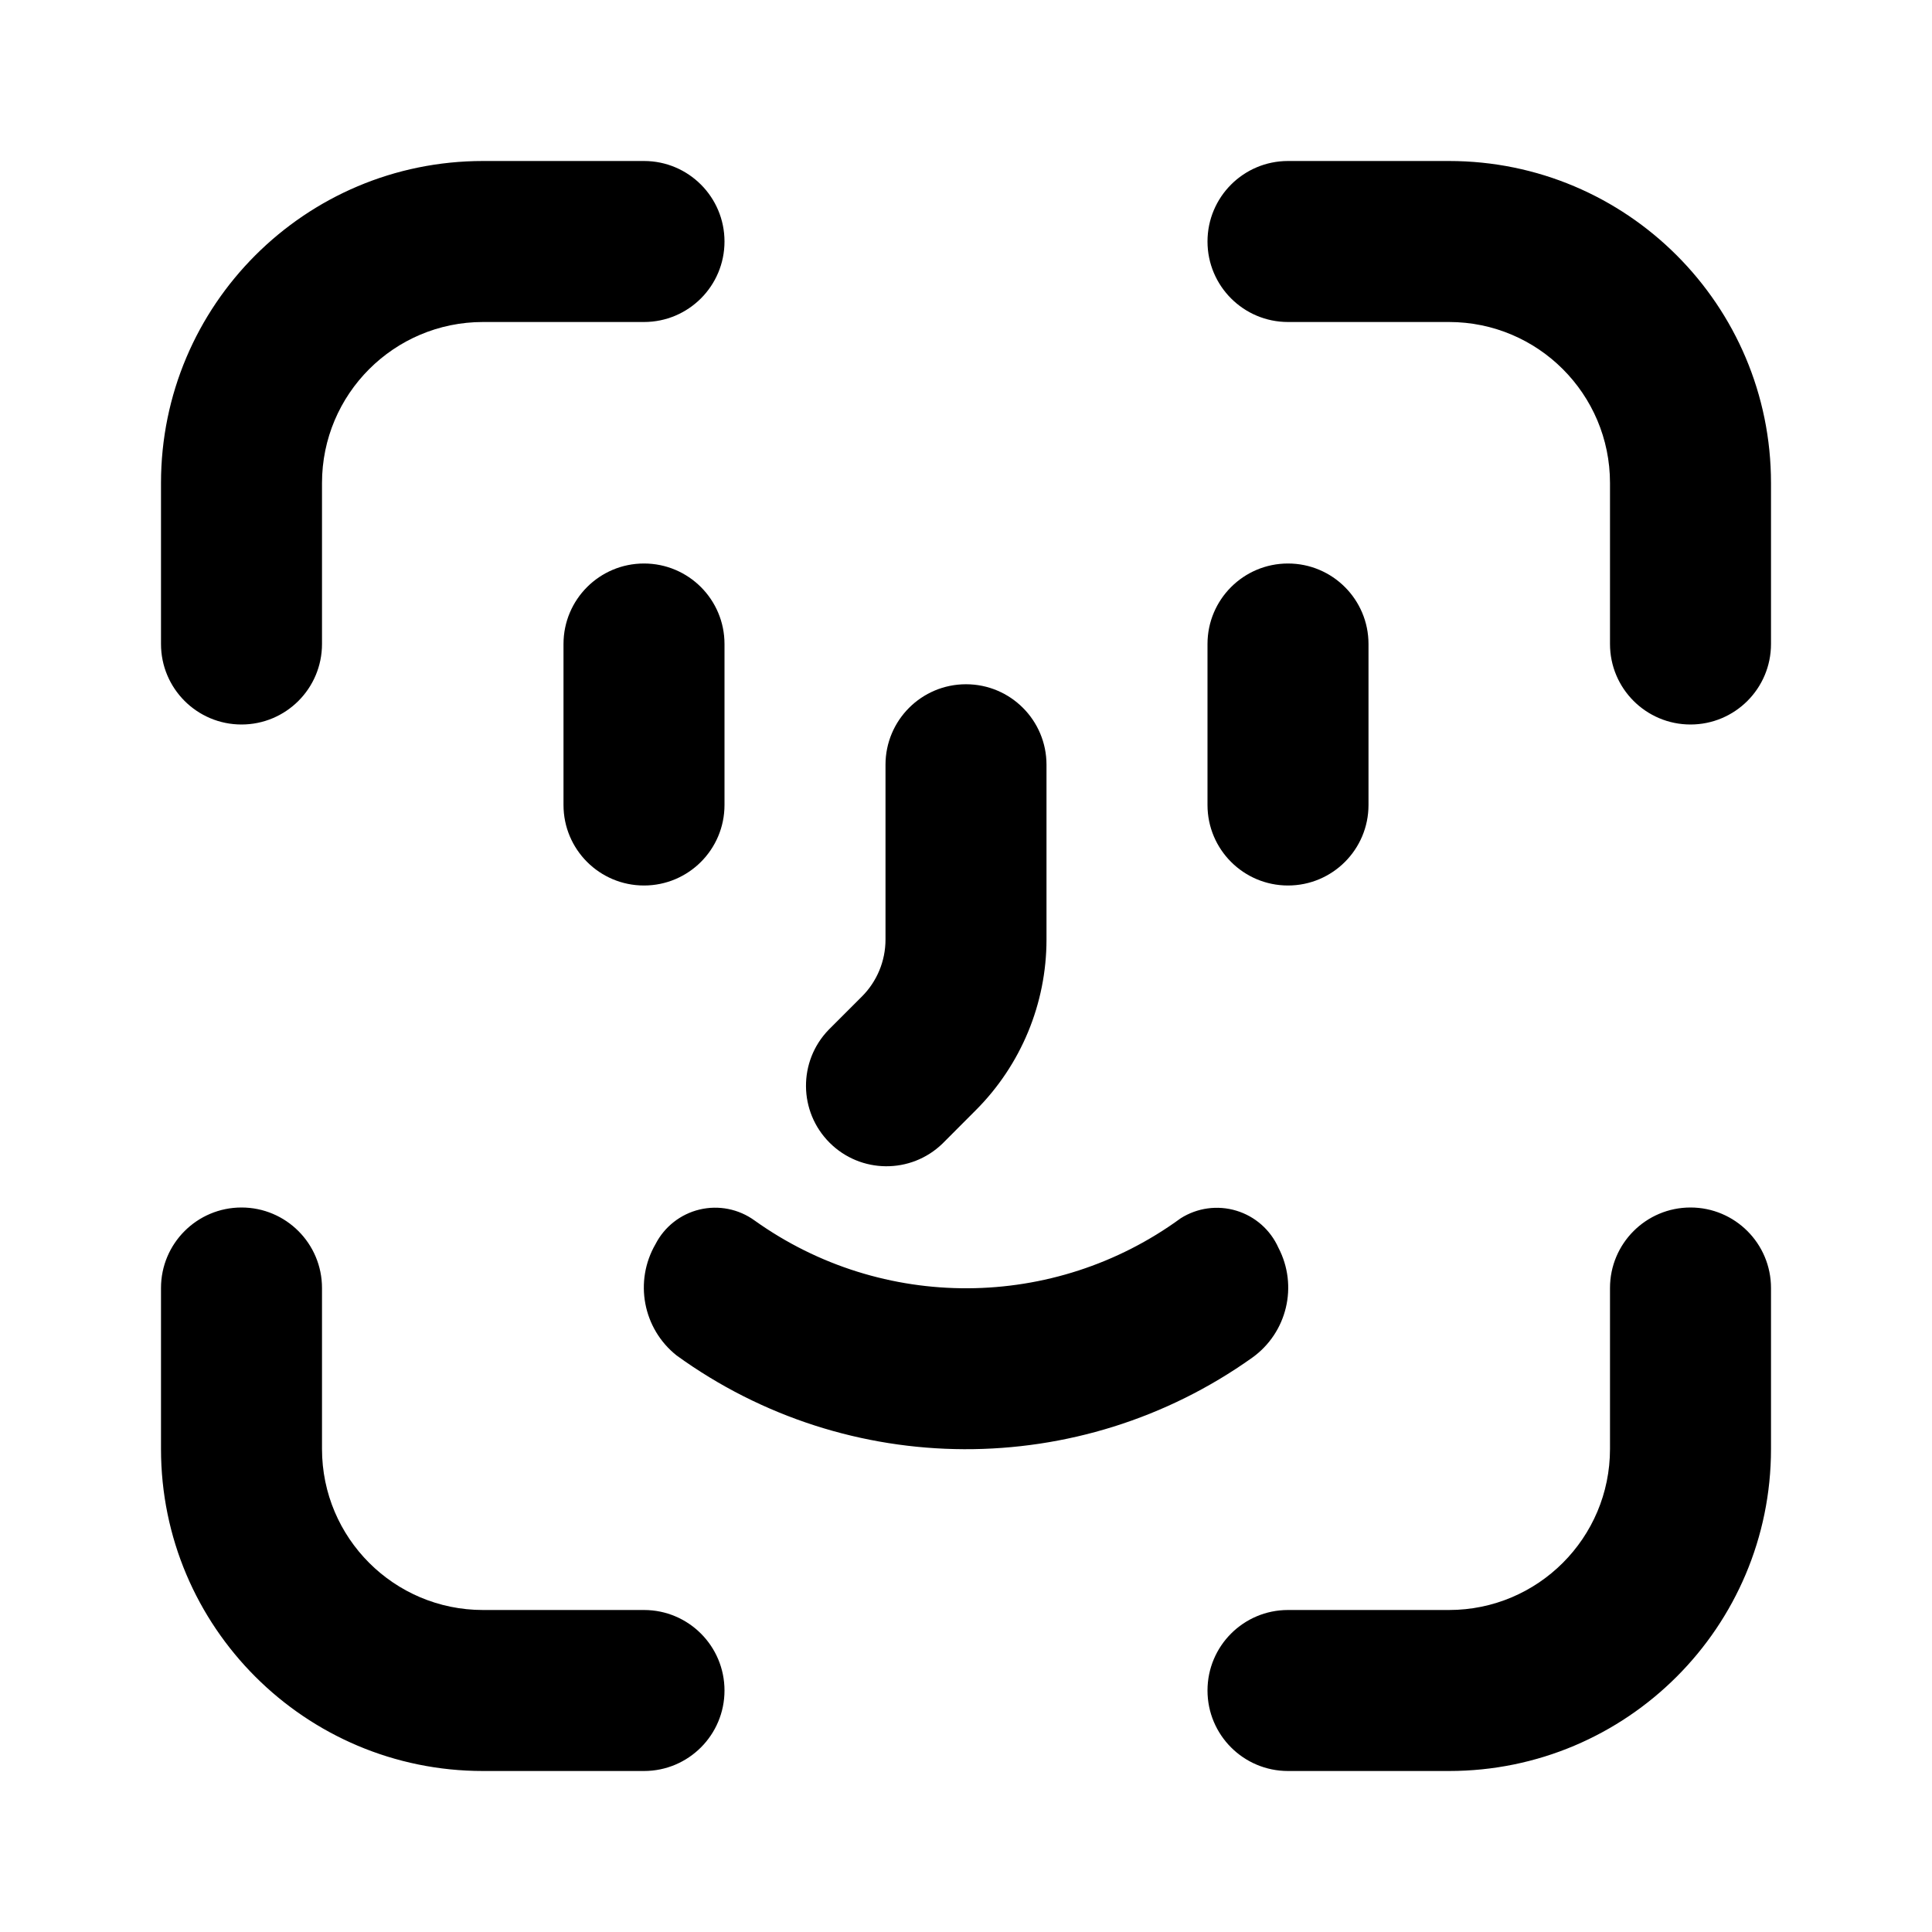
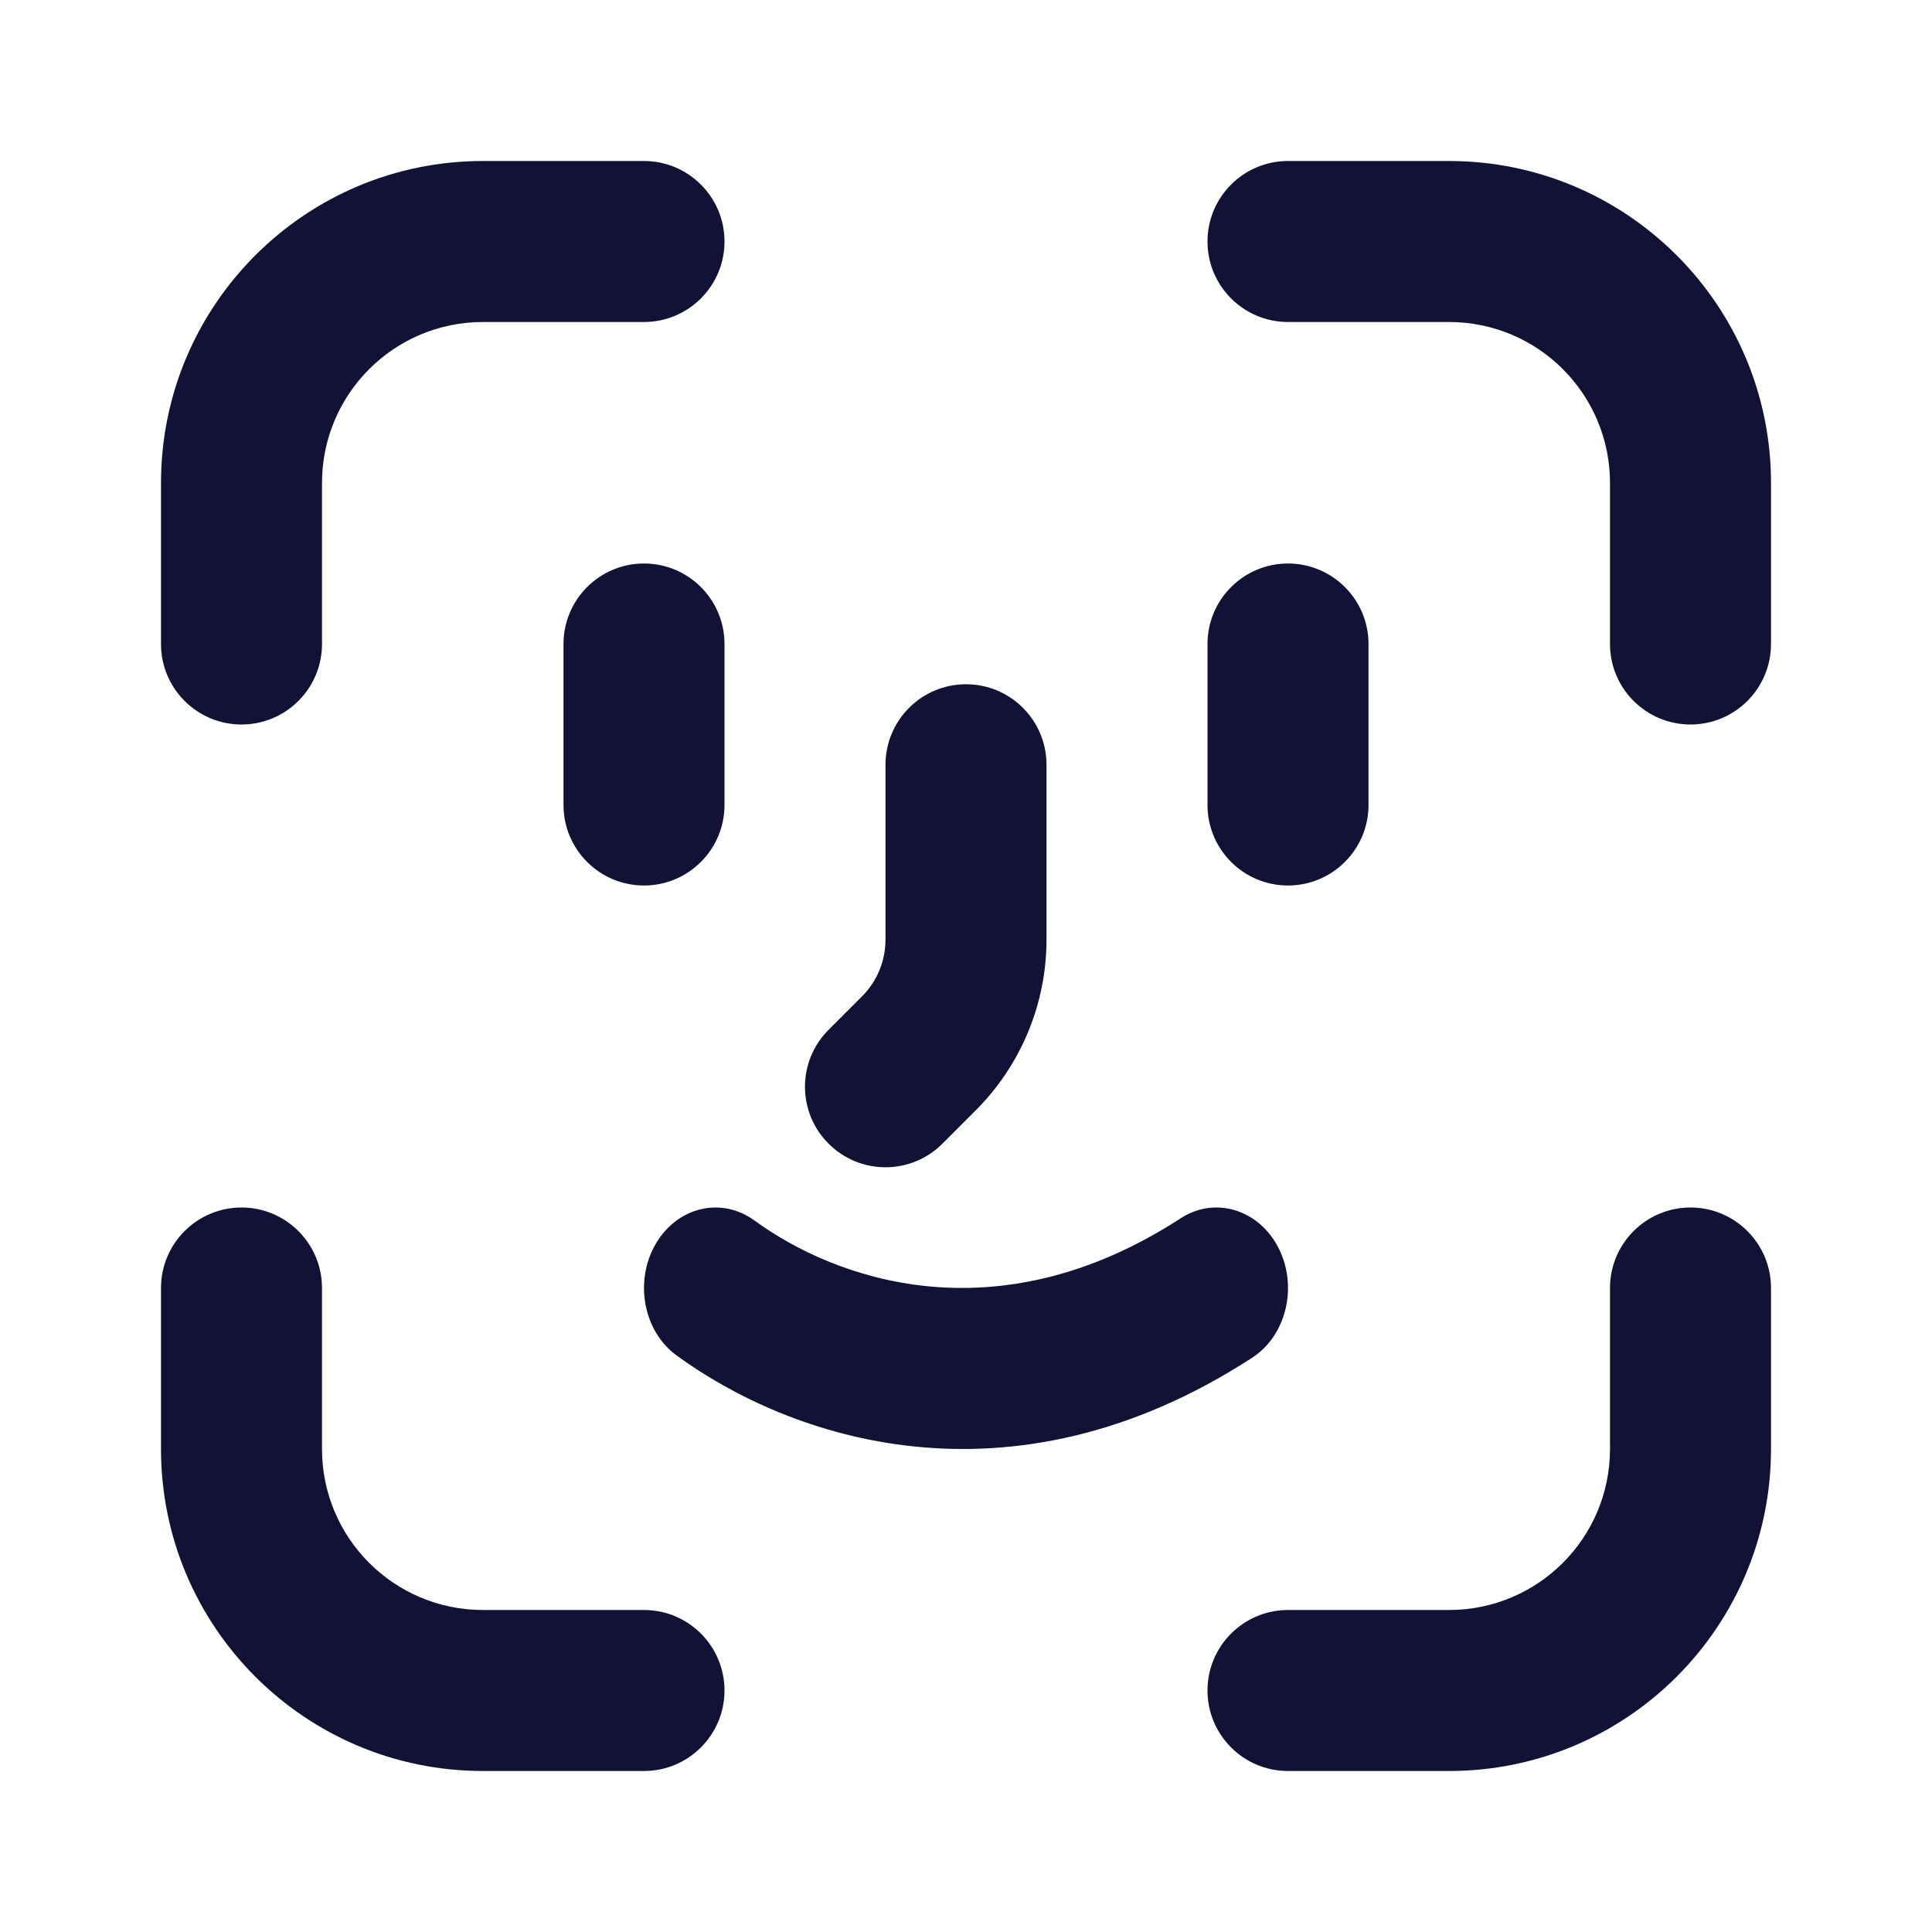
- <svg xmlns="http://www.w3.org/2000/svg" viewBox="0 0 24 24">
-   <path d="M4 6a2 2 0 0 1 2-2h2a1 1 0 0 0 0-2H6a4 4 0 0 0-4 4v2a1 1 0 0 0 2 0zm12-4a1 1 0 0 0 0 2h2a2 2 0 0 1 2 2v2a1 1 0 0 0 2 0V6a4 4 0 0 0-4-4zM4 16a1 1 0 0 0-2 0v2a4 4 0 0 0 4 4h2a1 1 0 0 0 0-2H6a2 2 0 0 1-2-2zm18 0a1 1 0 0 0-2 0v2a2 2 0 0 1-2 2h-2a1 1 0 0 0 0 2h2a4 4 0 0 0 4-4zM7 8a1 1 0 0 1 2 0v2a1 1 0 0 1-2 0zm8 0a1 1 0 0 1 2 0v2a1 1 0 0 1-2 0zm.555 8.866a1.07 1.07 0 0 0 .326-1.366.838.838 0 0 0-1.214-.366 4.521 4.521 0 0 1-5.294.027.833.833 0 0 0-1.23.294 1.077 1.077 0 0 0 .262 1.383 6.13 6.13 0 0 0 7.15.028zM12 8.5a1 1 0 0 1 1 1v2.172a3 3 0 0 1-.879 2.12l-.414.415a1 1 0 0 1-1.414-1.414l.414-.414a1 1 0 0 0 .293-.707V9.5a1 1 0 0 1 1-1z" />
+ <svg xmlns="http://www.w3.org/2000/svg" viewBox="0 0 24 24" fill="none">
+   <path d="M4 6V8C4 8.552 3.552 9 3 9C2.448 9 2 8.552 2 8V6C2 3.791 3.791 2 6 2H8C8.552 2 9 2.448 9 3C9 3.552 8.552 4 8 4H6C4.895 4 4 4.895 4 6Z" fill="#111236" />
+   <path d="M16 2H18C20.209 2 22 3.791 22 6V8C22 8.552 21.552 9 21 9C20.448 9 20 8.552 20 8V6C20 4.895 19.105 4 18 4H16C15.448 4 15 3.552 15 3C15 2.448 15.448 2 16 2Z" fill="#111236" />
+   <path d="M4 16V18C4 19.105 4.895 20 6 20H8C8.552 20 9 20.448 9 21C9 21.552 8.552 22 8 22H6C3.791 22 2 20.209 2 18V16C2 15.448 2.448 15 3 15C3.552 15 4 15.448 4 16Z" fill="#111236" />
+   <path d="M22 16V18C22 20.209 20.209 22 18 22H16C15.448 22 15 21.552 15 21C15 20.448 15.448 20 16 20H18C19.105 20 20 19.105 20 18V16C20 15.448 20.448 15 21 15C21.552 15 22 15.448 22 16Z" fill="#111236" />
+   <path d="M7 8C7 7.448 7.448 7 8 7C8.552 7 9 7.448 9 8V10C9 10.552 8.552 11 8 11C7.448 11 7 10.552 7 10V8Z" fill="#111236" />
+   <path d="M15 8C15 7.448 15.448 7 16 7C16.552 7 17 7.448 17 8V10C17 10.552 16.552 11 16 11C15.448 11 15 10.552 15 10V8Z" fill="#111236" />
+   <path d="M15.555 16.866C12.527 18.832 9.793 17.852 8.405 16.838C7.993 16.538 7.876 15.918 8.144 15.455C8.411 14.992 8.961 14.861 9.373 15.162C10.355 15.879 12.361 16.631 14.667 15.134C15.092 14.858 15.635 15.022 15.881 15.5C16.126 15.978 15.981 16.59 15.555 16.866Z" fill="#111236" />
+   <path d="M12 8.5C12.552 8.5 13 8.948 13 9.5V11.672C13 12.467 12.684 13.23 12.121 13.793L11.707 14.207C11.317 14.598 10.683 14.598 10.293 14.207C9.902 13.817 9.902 13.183 10.293 12.793L10.707 12.379C10.895 12.191 11 11.937 11 11.672V9.5C11 8.948 11.448 8.5 12 8.5Z" fill="#111236" />
</svg>
